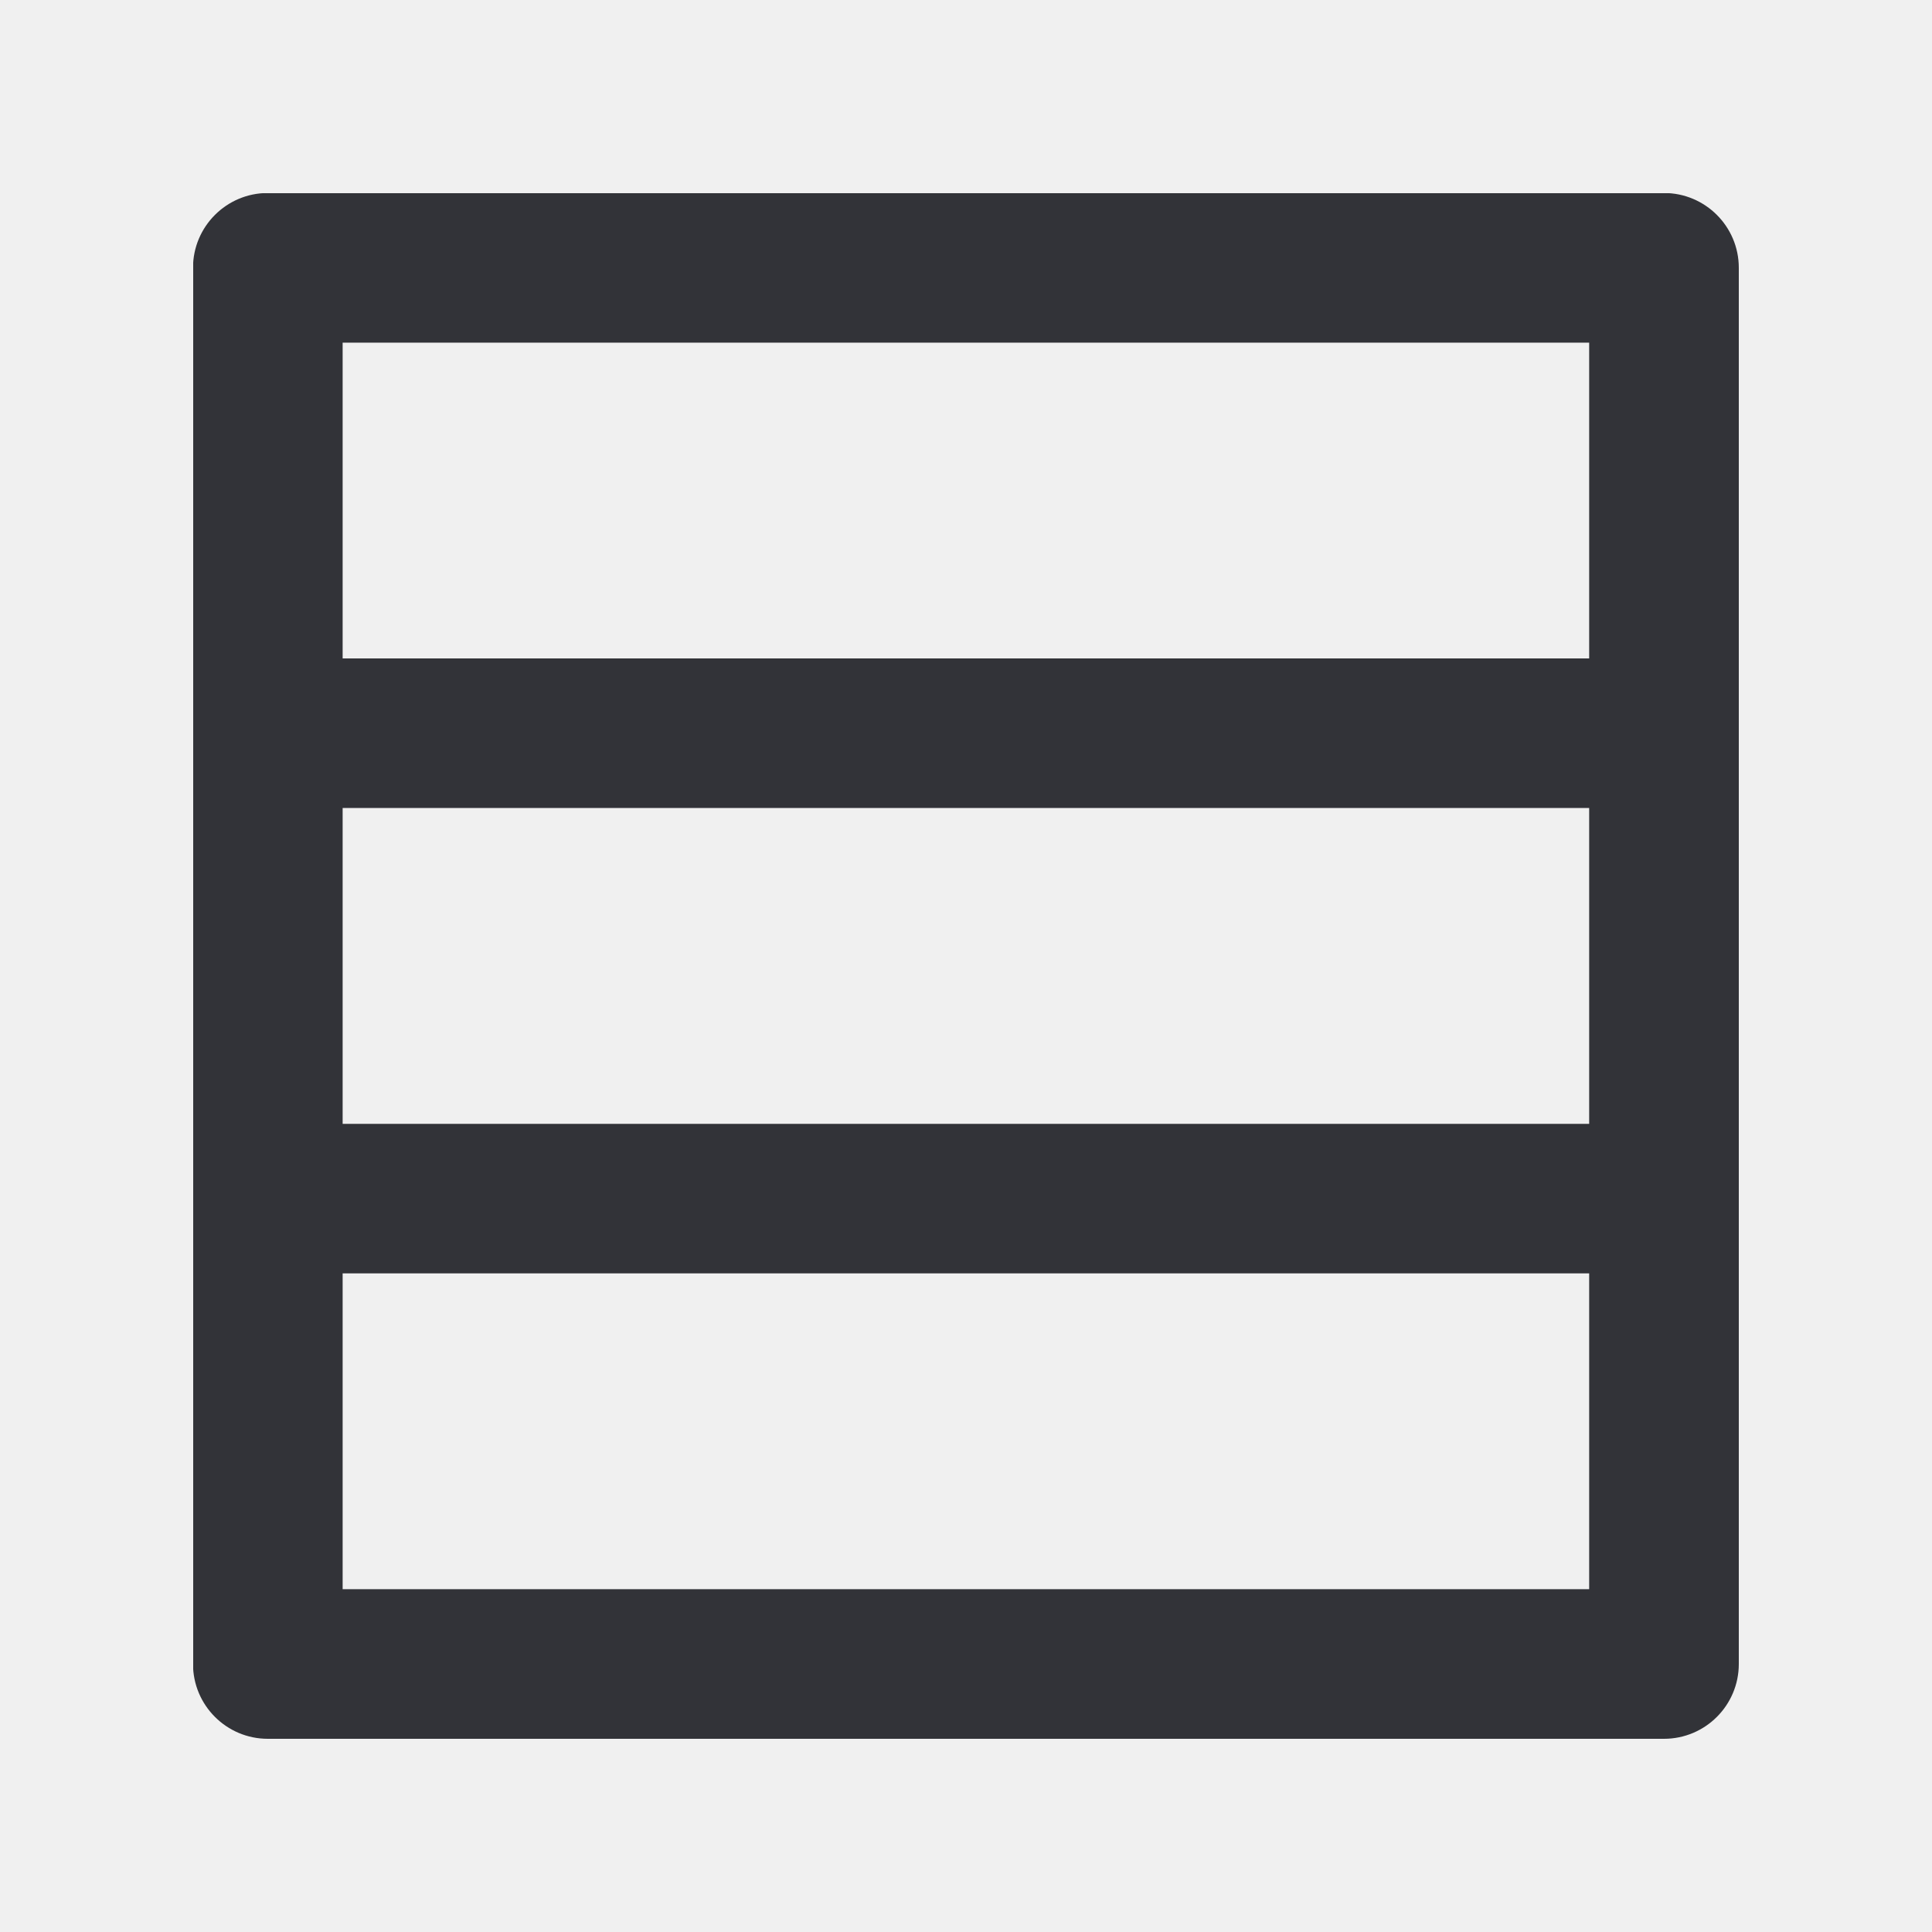
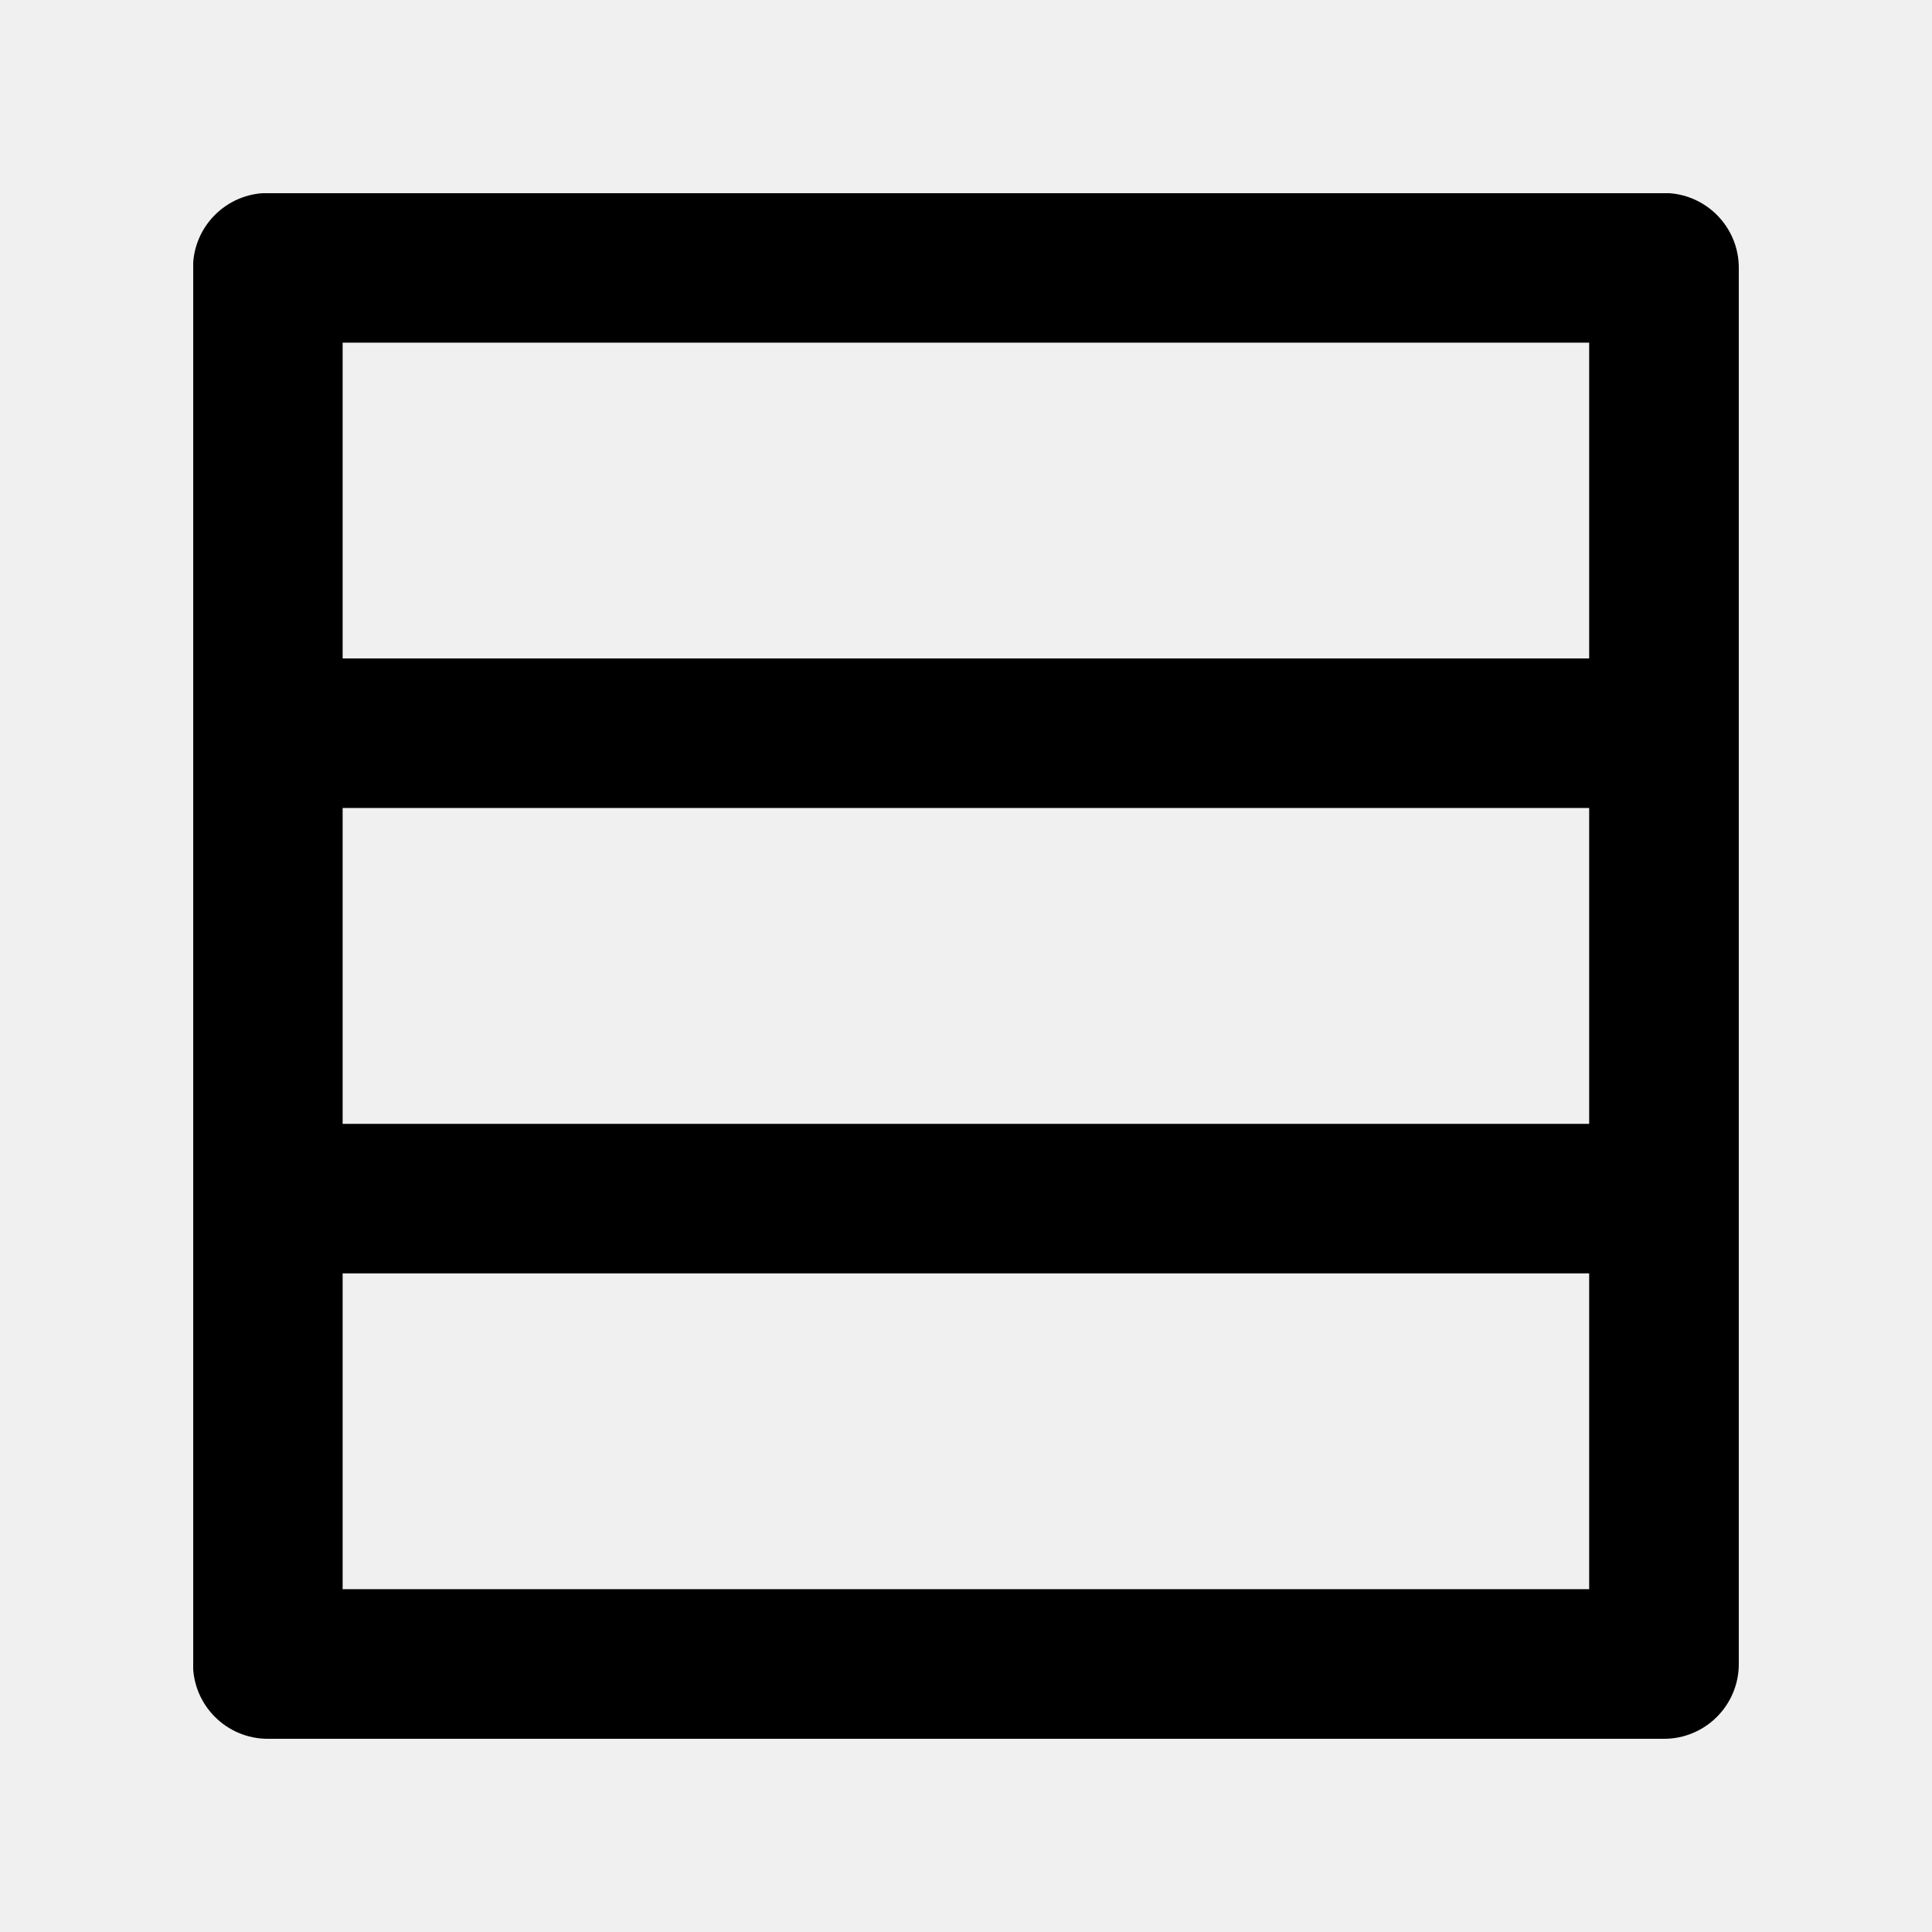
<svg xmlns="http://www.w3.org/2000/svg" width="20" height="20" viewBox="0 0 20 20" fill="currentColor">
  <g clip-path="url(#clip0)">
-     <path fill-rule="evenodd" clip-rule="evenodd" d="M1.998 2.772C1.998 2.345 2.345 1.998 2.772 1.998H17.226C17.653 1.998 18 2.345 18 2.772V7.59V12.408V17.226C18 17.653 17.653 18 17.226 18H2.772C2.345 18 1.998 17.653 1.998 17.226V12.408V7.59V2.772ZM3.547 13.182V16.451H16.451V13.182H3.547ZM16.451 11.634H3.547V8.364H16.451V11.634ZM16.451 3.547V6.816H3.547V3.547H16.451Z" fill="#323338" />
+     <path fill-rule="evenodd" clip-rule="evenodd" d="M1.998 2.772C1.998 2.345 2.345 1.998 2.772 1.998H17.226C17.653 1.998 18 2.345 18 2.772V7.59V12.408V17.226C18 17.653 17.653 18 17.226 18H2.772C2.345 18 1.998 17.653 1.998 17.226V12.408V7.59V2.772ZM3.547 13.182V16.451H16.451V13.182H3.547ZM16.451 11.634H3.547V8.364H16.451V11.634ZM16.451 3.547V6.816H3.547V3.547H16.451Z" fill="currentColor" />
  </g>
  <defs>
    <clipPath id="clip0">
      <rect width="16" height="16" fill="white" transform="translate(2 2)" />
    </clipPath>
  </defs>
</svg>
